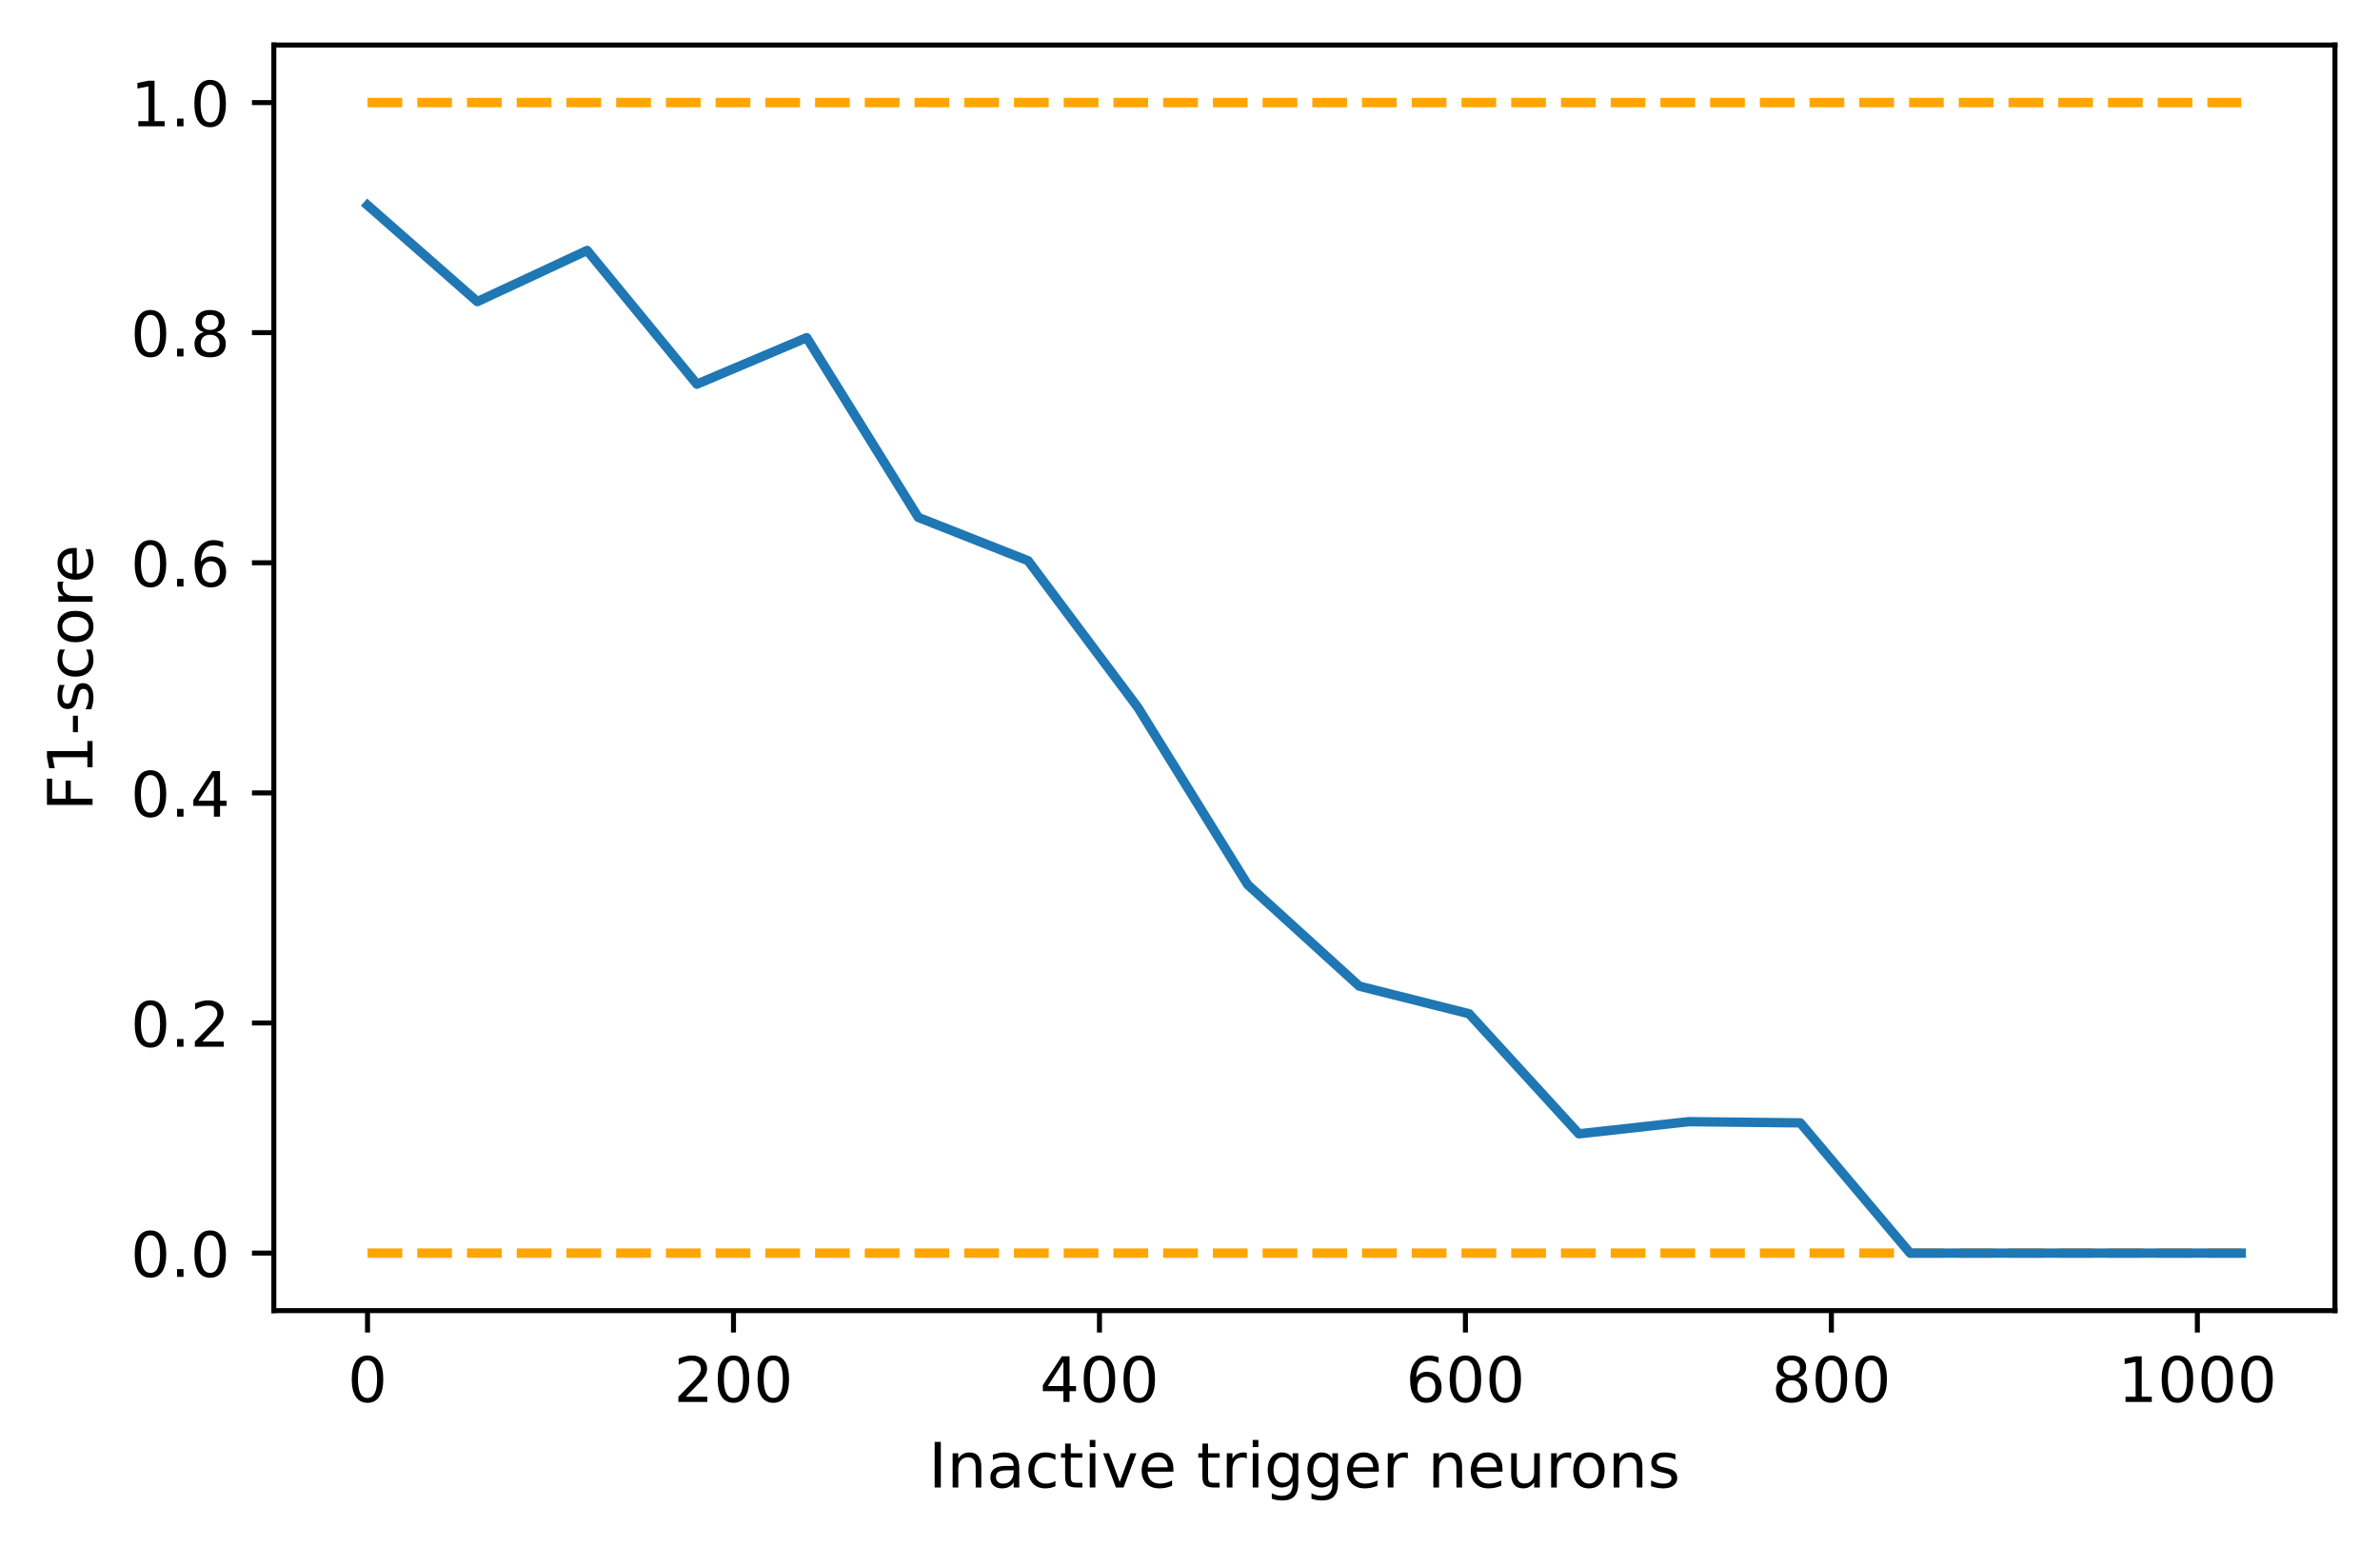
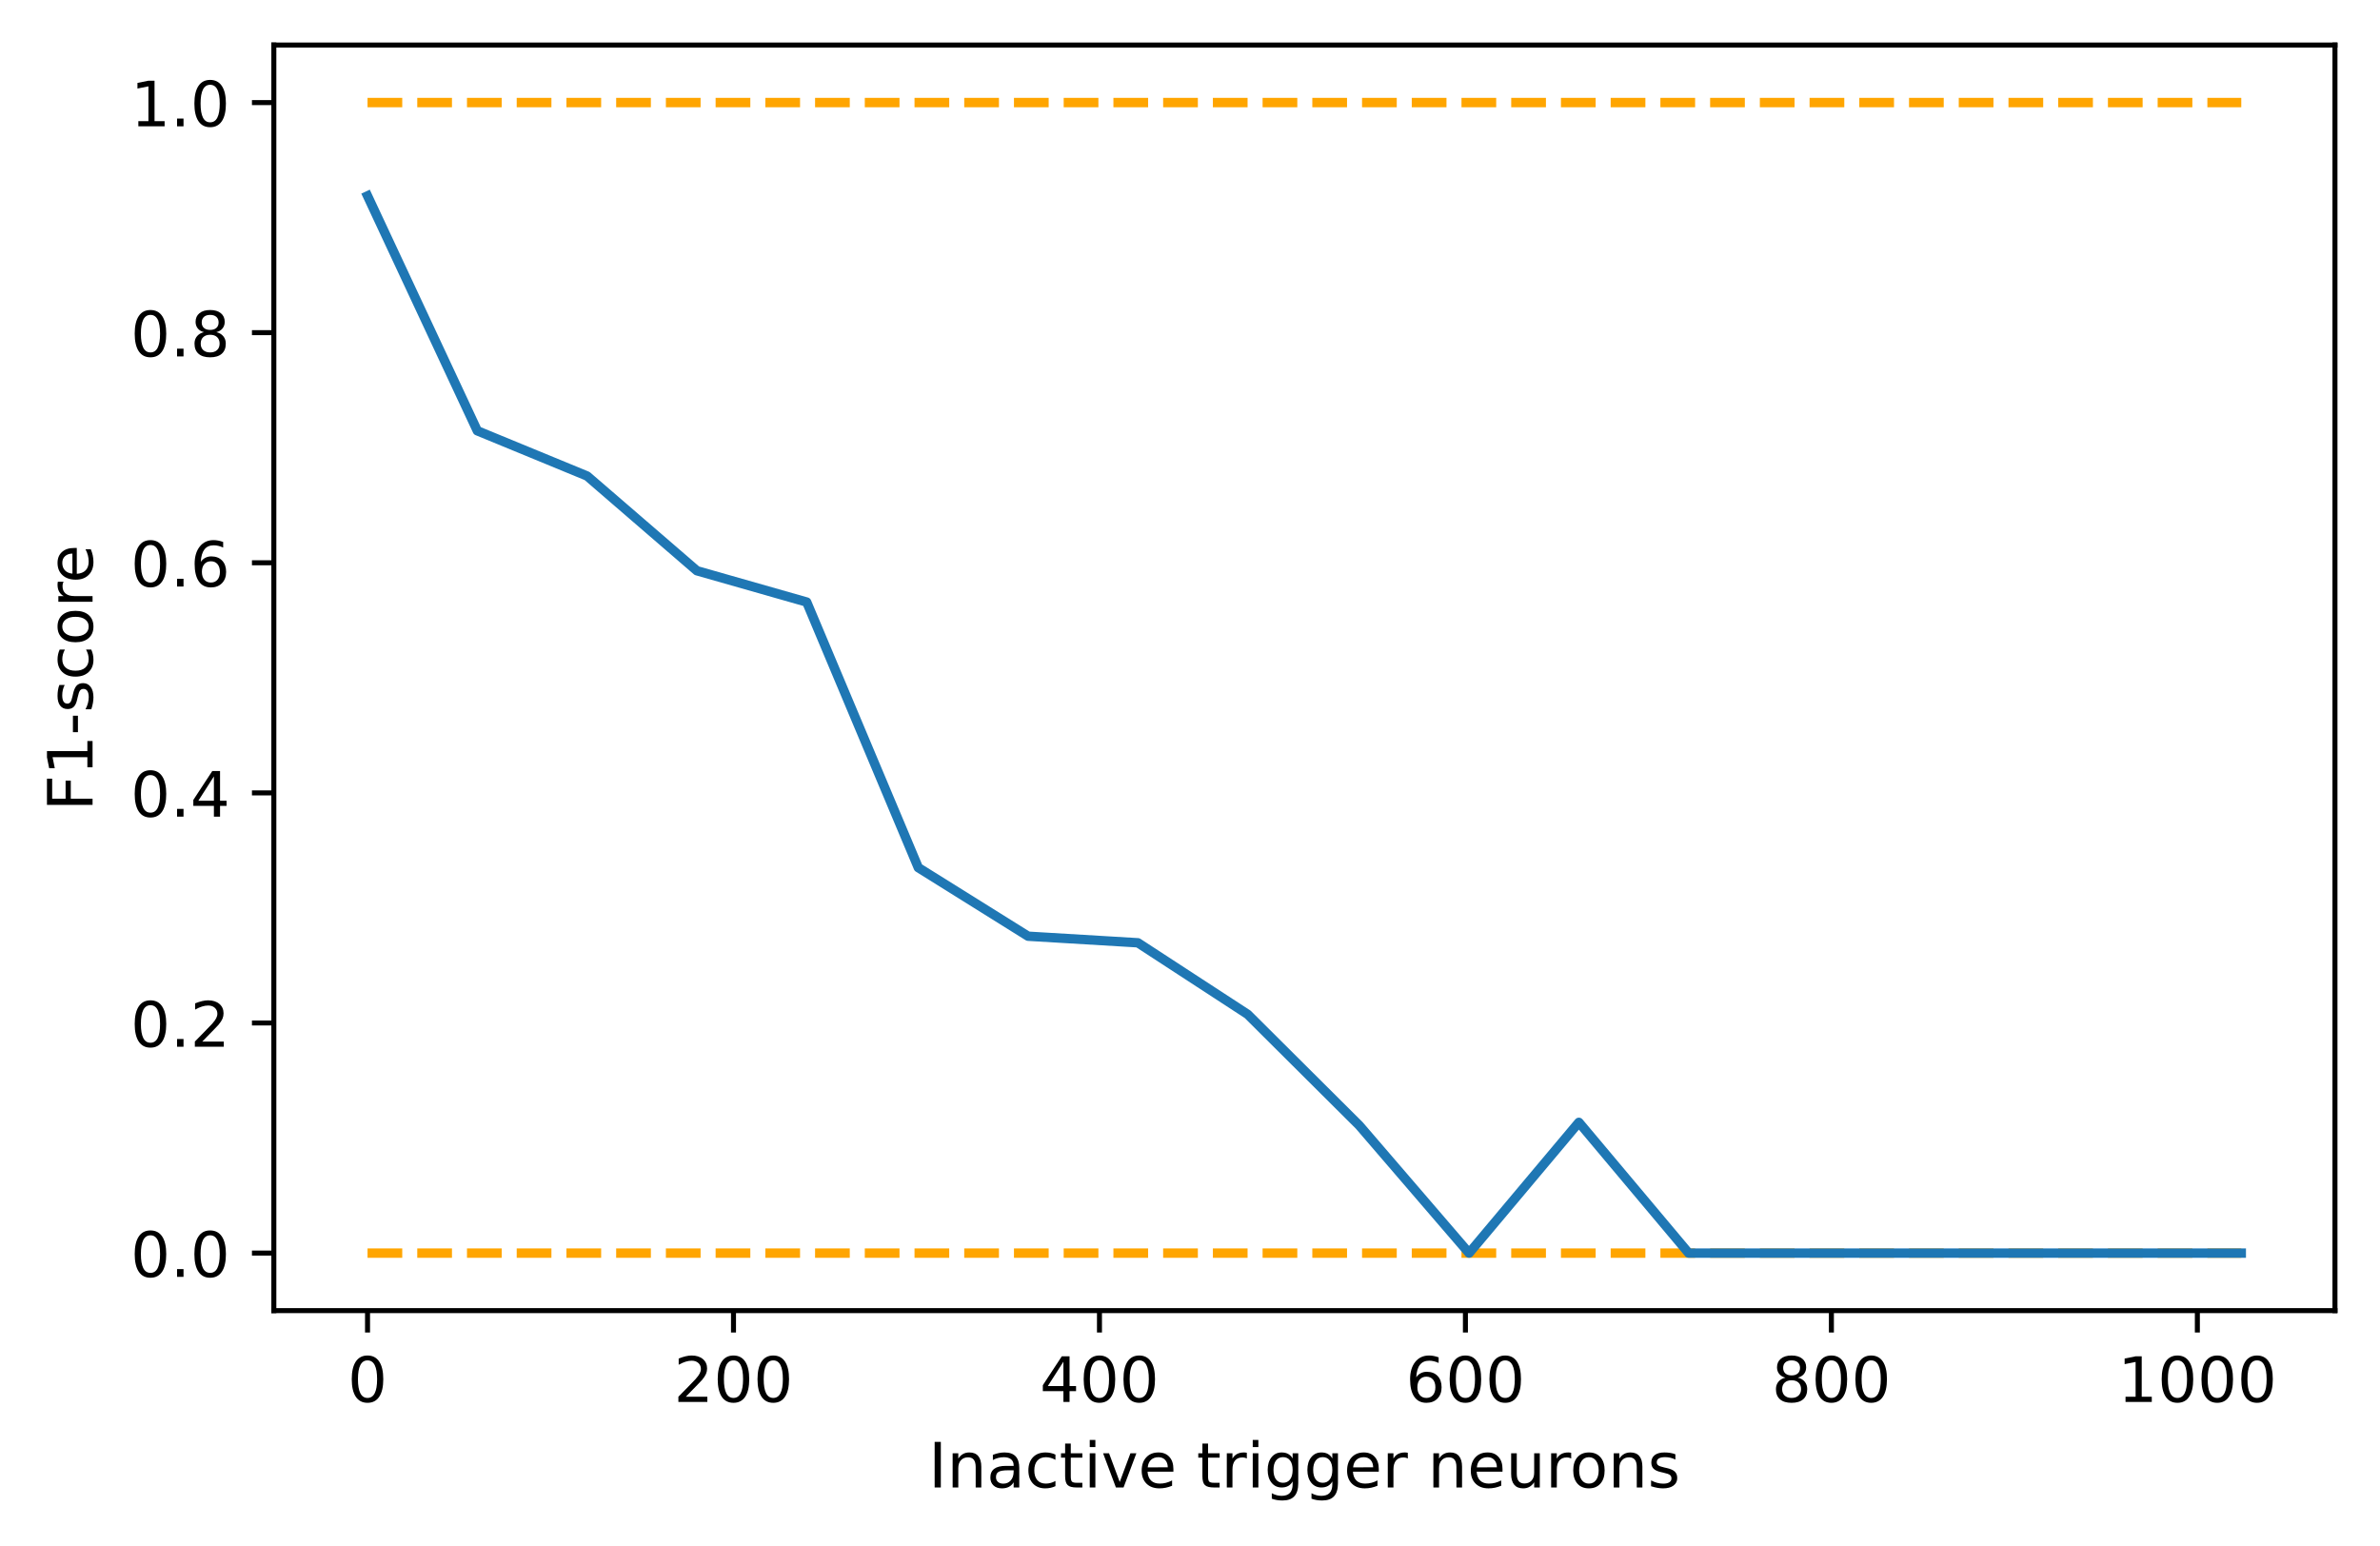
<svg xmlns="http://www.w3.org/2000/svg" xmlns:xlink="http://www.w3.org/1999/xlink" width="380.509pt" height="247.102pt" viewBox="0 0 380.509 247.102" version="1.1">
  <defs>
    <style type="text/css">*{stroke-linejoin: round; stroke-linecap: butt}</style>
  </defs>
  <g id="figure_1">
    <g id="patch_1">
      <path d="M 0 247.102  L 380.509 247.102  L 380.509 0  L 0 0  L 0 247.102  z " style="fill: none" />
    </g>
    <g id="axes_1">
      <g id="patch_2">
        <path d="M 43.781 209.545  L 373.309 209.545  L 373.309 7.2  L 43.781 7.2  L 43.781 209.545  z " style="fill: none" />
      </g>
      <g id="matplotlib.axis_1">
        <g id="xtick_1">
          <g id="line2d_1">
            <defs>
-               <path id="m3ae83a21a5" d="M 0 0  L 0 3.5  " style="stroke: #000000; stroke-width: 0.8" />
-             </defs>
-             <g>
-               <use xlink:href="#m3ae83a21a5" x="58.76" y="209.545" style="stroke: #000000; stroke-width: 0.8" />
+               <path id="m6bf813e096" d="M 0 0  L 0 3.5  " style="stroke: #000000; stroke-width: 0.8" />
+             </defs>
+             <g>
+               <use xlink:href="#m6bf813e096" x="58.76" y="209.545" style="stroke: #000000; stroke-width: 0.8" />
            </g>
          </g>
          <g id="text_1">
            <g transform="translate(55.57852 224.1437) scale(0.1 -0.1)">
              <defs>
                <path id="DejaVuSans-30" d="M 2034 4250  Q 1547 4250 1301 3770  Q 1056 3291 1056 2328  Q 1056 1369 1301 889  Q 1547 409 2034 409  Q 2525 409 2770 889  Q 3016 1369 3016 2328  Q 3016 3291 2770 3770  Q 2525 4250 2034 4250  z M 2034 4750  Q 2819 4750 3233 4129  Q 3647 3509 3647 2328  Q 3647 1150 3233 529  Q 2819 -91 2034 -91  Q 1250 -91 836 529  Q 422 1150 422 2328  Q 422 3509 836 4129  Q 1250 4750 2034 4750  z " transform="scale(0.015625)" />
              </defs>
              <use xlink:href="#DejaVuSans-30" />
            </g>
          </g>
        </g>
        <g id="xtick_2">
          <g id="line2d_2">
            <g>
-               <use xlink:href="#m3ae83a21a5" x="117.27" y="209.545" style="stroke: #000000; stroke-width: 0.8" />
+               <use xlink:href="#m6bf813e096" x="117.27" y="209.545" style="stroke: #000000; stroke-width: 0.8" />
            </g>
          </g>
          <g id="text_2">
            <g transform="translate(107.7259 224.1437) scale(0.1 -0.1)">
              <defs>
                <path id="DejaVuSans-32" d="M 1228 531  L 3431 531  L 3431 0  L 469 0  L 469 531  Q 828 903 1448 1529  Q 2069 2156 2228 2338  Q 2531 2678 2651 2914  Q 2772 3150 2772 3378  Q 2772 3750 2511 3984  Q 2250 4219 1831 4219  Q 1534 4219 1204 4116  Q 875 4013 500 3803  L 500 4441  Q 881 4594 1212 4672  Q 1544 4750 1819 4750  Q 2544 4750 2975 4387  Q 3406 4025 3406 3419  Q 3406 3131 3298 2873  Q 3191 2616 2906 2266  Q 2828 2175 2409 1742  Q 1991 1309 1228 531  z " transform="scale(0.015625)" />
              </defs>
              <use xlink:href="#DejaVuSans-32" />
              <use xlink:href="#DejaVuSans-30" transform="translate(63.62305 0)" />
              <use xlink:href="#DejaVuSans-30" transform="translate(127.2461 0)" />
            </g>
          </g>
        </g>
        <g id="xtick_3">
          <g id="line2d_3">
            <g>
-               <use xlink:href="#m3ae83a21a5" x="175.78" y="209.545" style="stroke: #000000; stroke-width: 0.8" />
+               <use xlink:href="#m6bf813e096" x="175.78" y="209.545" style="stroke: #000000; stroke-width: 0.8" />
            </g>
          </g>
          <g id="text_3">
            <g transform="translate(166.2358 224.1437) scale(0.1 -0.1)">
              <defs>
                <path id="DejaVuSans-34" d="M 2419 4116  L 825 1625  L 2419 1625  L 2419 4116  z M 2253 4666  L 3047 4666  L 3047 1625  L 3713 1625  L 3713 1100  L 3047 1100  L 3047 0  L 2419 0  L 2419 1100  L 313 1100  L 313 1709  L 2253 4666  z " transform="scale(0.015625)" />
              </defs>
              <use xlink:href="#DejaVuSans-34" />
              <use xlink:href="#DejaVuSans-30" transform="translate(63.62305 0)" />
              <use xlink:href="#DejaVuSans-30" transform="translate(127.2461 0)" />
            </g>
          </g>
        </g>
        <g id="xtick_4">
          <g id="line2d_4">
            <g>
-               <use xlink:href="#m3ae83a21a5" x="234.289" y="209.545" style="stroke: #000000; stroke-width: 0.8" />
+               <use xlink:href="#m6bf813e096" x="234.289" y="209.545" style="stroke: #000000; stroke-width: 0.8" />
            </g>
          </g>
          <g id="text_4">
            <g transform="translate(224.7456 224.1437) scale(0.1 -0.1)">
              <defs>
                <path id="DejaVuSans-36" d="M 2113 2584  Q 1688 2584 1439 2293  Q 1191 2003 1191 1497  Q 1191 994 1439 701  Q 1688 409 2113 409  Q 2538 409 2786 701  Q 3034 994 3034 1497  Q 3034 2003 2786 2293  Q 2538 2584 2113 2584  z M 3366 4563  L 3366 3988  Q 3128 4100 2886 4159  Q 2644 4219 2406 4219  Q 1781 4219 1451 3797  Q 1122 3375 1075 2522  Q 1259 2794 1537 2939  Q 1816 3084 2150 3084  Q 2853 3084 3261 2657  Q 3669 2231 3669 1497  Q 3669 778 3244 343  Q 2819 -91 2113 -91  Q 1303 -91 875 529  Q 447 1150 447 2328  Q 447 3434 972 4092  Q 1497 4750 2381 4750  Q 2619 4750 2861 4703  Q 3103 4656 3366 4563  z " transform="scale(0.015625)" />
              </defs>
              <use xlink:href="#DejaVuSans-36" />
              <use xlink:href="#DejaVuSans-30" transform="translate(63.62305 0)" />
              <use xlink:href="#DejaVuSans-30" transform="translate(127.2461 0)" />
            </g>
          </g>
        </g>
        <g id="xtick_5">
          <g id="line2d_5">
            <g>
-               <use xlink:href="#m3ae83a21a5" x="292.799" y="209.545" style="stroke: #000000; stroke-width: 0.8" />
+               <use xlink:href="#m6bf813e096" x="292.799" y="209.545" style="stroke: #000000; stroke-width: 0.8" />
            </g>
          </g>
          <g id="text_5">
            <g transform="translate(283.2555 224.1437) scale(0.1 -0.1)">
              <defs>
                <path id="DejaVuSans-38" d="M 2034 2216  Q 1584 2216 1326 1975  Q 1069 1734 1069 1313  Q 1069 891 1326 650  Q 1584 409 2034 409  Q 2484 409 2743 651  Q 3003 894 3003 1313  Q 3003 1734 2745 1975  Q 2488 2216 2034 2216  z M 1403 2484  Q 997 2584 770 2862  Q 544 3141 544 3541  Q 544 4100 942 4425  Q 1341 4750 2034 4750  Q 2731 4750 3128 4425  Q 3525 4100 3525 3541  Q 3525 3141 3298 2862  Q 3072 2584 2669 2484  Q 3125 2378 3379 2068  Q 3634 1759 3634 1313  Q 3634 634 3220 271  Q 2806 -91 2034 -91  Q 1263 -91 848 271  Q 434 634 434 1313  Q 434 1759 690 2068  Q 947 2378 1403 2484  z M 1172 3481  Q 1172 3119 1398 2916  Q 1625 2713 2034 2713  Q 2441 2713 2670 2916  Q 2900 3119 2900 3481  Q 2900 3844 2670 4047  Q 2441 4250 2034 4250  Q 1625 4250 1398 4047  Q 1172 3844 1172 3481  z " transform="scale(0.015625)" />
              </defs>
              <use xlink:href="#DejaVuSans-38" />
              <use xlink:href="#DejaVuSans-30" transform="translate(63.62305 0)" />
              <use xlink:href="#DejaVuSans-30" transform="translate(127.2461 0)" />
            </g>
          </g>
        </g>
        <g id="xtick_6">
          <g id="line2d_6">
            <g>
-               <use xlink:href="#m3ae83a21a5" x="351.309" y="209.545" style="stroke: #000000; stroke-width: 0.8" />
+               <use xlink:href="#m6bf813e096" x="351.309" y="209.545" style="stroke: #000000; stroke-width: 0.8" />
            </g>
          </g>
          <g id="text_6">
            <g transform="translate(338.5841 224.1437) scale(0.1 -0.1)">
              <defs>
                <path id="DejaVuSans-31" d="M 794 531  L 1825 531  L 1825 4091  L 703 3866  L 703 4441  L 1819 4666  L 2450 4666  L 2450 531  L 3481 531  L 3481 0  L 794 0  L 794 531  z " transform="scale(0.015625)" />
              </defs>
              <use xlink:href="#DejaVuSans-31" />
              <use xlink:href="#DejaVuSans-30" transform="translate(63.62305 0)" />
              <use xlink:href="#DejaVuSans-30" transform="translate(127.2461 0)" />
              <use xlink:href="#DejaVuSans-30" transform="translate(190.8691 0)" />
            </g>
          </g>
        </g>
        <g id="text_7">
          <g transform="translate(148.4497 237.8219) scale(0.1 -0.1)">
            <defs>
              <path id="DejaVuSans-49" d="M 628 4666  L 1259 4666  L 1259 0  L 628 0  L 628 4666  z " transform="scale(0.015625)" />
              <path id="DejaVuSans-6e" d="M 3513 2113  L 3513 0  L 2938 0  L 2938 2094  Q 2938 2591 2744 2837  Q 2550 3084 2163 3084  Q 1697 3084 1428 2787  Q 1159 2491 1159 1978  L 1159 0  L 581 0  L 581 3500  L 1159 3500  L 1159 2956  Q 1366 3272 1645 3428  Q 1925 3584 2291 3584  Q 2894 3584 3203 3211  Q 3513 2838 3513 2113  z " transform="scale(0.015625)" />
              <path id="DejaVuSans-61" d="M 2194 1759  Q 1497 1759 1228 1600  Q 959 1441 959 1056  Q 959 750 1161 570  Q 1363 391 1709 391  Q 2188 391 2477 730  Q 2766 1069 2766 1631  L 2766 1759  L 2194 1759  z M 3341 1997  L 3341 0  L 2766 0  L 2766 531  Q 2569 213 2275 61  Q 1981 -91 1556 -91  Q 1019 -91 701 211  Q 384 513 384 1019  Q 384 1609 779 1909  Q 1175 2209 1959 2209  L 2766 2209  L 2766 2266  Q 2766 2663 2505 2880  Q 2244 3097 1772 3097  Q 1472 3097 1187 3025  Q 903 2953 641 2809  L 641 3341  Q 956 3463 1253 3523  Q 1550 3584 1831 3584  Q 2591 3584 2966 3190  Q 3341 2797 3341 1997  z " transform="scale(0.015625)" />
              <path id="DejaVuSans-63" d="M 3122 3366  L 3122 2828  Q 2878 2963 2633 3030  Q 2388 3097 2138 3097  Q 1578 3097 1268 2742  Q 959 2388 959 1747  Q 959 1106 1268 751  Q 1578 397 2138 397  Q 2388 397 2633 464  Q 2878 531 3122 666  L 3122 134  Q 2881 22 2623 -34  Q 2366 -91 2075 -91  Q 1284 -91 818 406  Q 353 903 353 1747  Q 353 2603 823 3093  Q 1294 3584 2113 3584  Q 2378 3584 2631 3529  Q 2884 3475 3122 3366  z " transform="scale(0.015625)" />
              <path id="DejaVuSans-74" d="M 1172 4494  L 1172 3500  L 2356 3500  L 2356 3053  L 1172 3053  L 1172 1153  Q 1172 725 1289 603  Q 1406 481 1766 481  L 2356 481  L 2356 0  L 1766 0  Q 1100 0 847 248  Q 594 497 594 1153  L 594 3053  L 172 3053  L 172 3500  L 594 3500  L 594 4494  L 1172 4494  z " transform="scale(0.015625)" />
              <path id="DejaVuSans-69" d="M 603 3500  L 1178 3500  L 1178 0  L 603 0  L 603 3500  z M 603 4863  L 1178 4863  L 1178 4134  L 603 4134  L 603 4863  z " transform="scale(0.015625)" />
              <path id="DejaVuSans-76" d="M 191 3500  L 800 3500  L 1894 563  L 2988 3500  L 3597 3500  L 2284 0  L 1503 0  L 191 3500  z " transform="scale(0.015625)" />
              <path id="DejaVuSans-65" d="M 3597 1894  L 3597 1613  L 953 1613  Q 991 1019 1311 708  Q 1631 397 2203 397  Q 2534 397 2845 478  Q 3156 559 3463 722  L 3463 178  Q 3153 47 2828 -22  Q 2503 -91 2169 -91  Q 1331 -91 842 396  Q 353 884 353 1716  Q 353 2575 817 3079  Q 1281 3584 2069 3584  Q 2775 3584 3186 3129  Q 3597 2675 3597 1894  z M 3022 2063  Q 3016 2534 2758 2815  Q 2500 3097 2075 3097  Q 1594 3097 1305 2825  Q 1016 2553 972 2059  L 3022 2063  z " transform="scale(0.015625)" />
              <path id="DejaVuSans-20" transform="scale(0.015625)" />
              <path id="DejaVuSans-72" d="M 2631 2963  Q 2534 3019 2420 3045  Q 2306 3072 2169 3072  Q 1681 3072 1420 2755  Q 1159 2438 1159 1844  L 1159 0  L 581 0  L 581 3500  L 1159 3500  L 1159 2956  Q 1341 3275 1631 3429  Q 1922 3584 2338 3584  Q 2397 3584 2469 3576  Q 2541 3569 2628 3553  L 2631 2963  z " transform="scale(0.015625)" />
              <path id="DejaVuSans-67" d="M 2906 1791  Q 2906 2416 2648 2759  Q 2391 3103 1925 3103  Q 1463 3103 1205 2759  Q 947 2416 947 1791  Q 947 1169 1205 825  Q 1463 481 1925 481  Q 2391 481 2648 825  Q 2906 1169 2906 1791  z M 3481 434  Q 3481 -459 3084 -895  Q 2688 -1331 1869 -1331  Q 1566 -1331 1297 -1286  Q 1028 -1241 775 -1147  L 775 -588  Q 1028 -725 1275 -790  Q 1522 -856 1778 -856  Q 2344 -856 2625 -561  Q 2906 -266 2906 331  L 2906 616  Q 2728 306 2450 153  Q 2172 0 1784 0  Q 1141 0 747 490  Q 353 981 353 1791  Q 353 2603 747 3093  Q 1141 3584 1784 3584  Q 2172 3584 2450 3431  Q 2728 3278 2906 2969  L 2906 3500  L 3481 3500  L 3481 434  z " transform="scale(0.015625)" />
              <path id="DejaVuSans-75" d="M 544 1381  L 544 3500  L 1119 3500  L 1119 1403  Q 1119 906 1312 657  Q 1506 409 1894 409  Q 2359 409 2629 706  Q 2900 1003 2900 1516  L 2900 3500  L 3475 3500  L 3475 0  L 2900 0  L 2900 538  Q 2691 219 2414 64  Q 2138 -91 1772 -91  Q 1169 -91 856 284  Q 544 659 544 1381  z M 1991 3584  L 1991 3584  z " transform="scale(0.015625)" />
              <path id="DejaVuSans-6f" d="M 1959 3097  Q 1497 3097 1228 2736  Q 959 2375 959 1747  Q 959 1119 1226 758  Q 1494 397 1959 397  Q 2419 397 2687 759  Q 2956 1122 2956 1747  Q 2956 2369 2687 2733  Q 2419 3097 1959 3097  z M 1959 3584  Q 2709 3584 3137 3096  Q 3566 2609 3566 1747  Q 3566 888 3137 398  Q 2709 -91 1959 -91  Q 1206 -91 779 398  Q 353 888 353 1747  Q 353 2609 779 3096  Q 1206 3584 1959 3584  z " transform="scale(0.015625)" />
              <path id="DejaVuSans-73" d="M 2834 3397  L 2834 2853  Q 2591 2978 2328 3040  Q 2066 3103 1784 3103  Q 1356 3103 1142 2972  Q 928 2841 928 2578  Q 928 2378 1081 2264  Q 1234 2150 1697 2047  L 1894 2003  Q 2506 1872 2764 1633  Q 3022 1394 3022 966  Q 3022 478 2636 193  Q 2250 -91 1575 -91  Q 1294 -91 989 -36  Q 684 19 347 128  L 347 722  Q 666 556 975 473  Q 1284 391 1588 391  Q 1994 391 2212 530  Q 2431 669 2431 922  Q 2431 1156 2273 1281  Q 2116 1406 1581 1522  L 1381 1569  Q 847 1681 609 1914  Q 372 2147 372 2553  Q 372 3047 722 3315  Q 1072 3584 1716 3584  Q 2034 3584 2315 3537  Q 2597 3491 2834 3397  z " transform="scale(0.015625)" />
            </defs>
            <use xlink:href="#DejaVuSans-49" />
            <use xlink:href="#DejaVuSans-6e" transform="translate(29.49219 0)" />
            <use xlink:href="#DejaVuSans-61" transform="translate(92.87109 0)" />
            <use xlink:href="#DejaVuSans-63" transform="translate(154.1504 0)" />
            <use xlink:href="#DejaVuSans-74" transform="translate(209.1309 0)" />
            <use xlink:href="#DejaVuSans-69" transform="translate(248.3398 0)" />
            <use xlink:href="#DejaVuSans-76" transform="translate(276.123 0)" />
            <use xlink:href="#DejaVuSans-65" transform="translate(335.3027 0)" />
            <use xlink:href="#DejaVuSans-20" transform="translate(396.8262 0)" />
            <use xlink:href="#DejaVuSans-74" transform="translate(428.6133 0)" />
            <use xlink:href="#DejaVuSans-72" transform="translate(467.8223 0)" />
            <use xlink:href="#DejaVuSans-69" transform="translate(508.9355 0)" />
            <use xlink:href="#DejaVuSans-67" transform="translate(536.7188 0)" />
            <use xlink:href="#DejaVuSans-67" transform="translate(600.1953 0)" />
            <use xlink:href="#DejaVuSans-65" transform="translate(663.6719 0)" />
            <use xlink:href="#DejaVuSans-72" transform="translate(725.1953 0)" />
            <use xlink:href="#DejaVuSans-20" transform="translate(766.3086 0)" />
            <use xlink:href="#DejaVuSans-6e" transform="translate(798.0957 0)" />
            <use xlink:href="#DejaVuSans-65" transform="translate(861.4746 0)" />
            <use xlink:href="#DejaVuSans-75" transform="translate(922.998 0)" />
            <use xlink:href="#DejaVuSans-72" transform="translate(986.377 0)" />
            <use xlink:href="#DejaVuSans-6f" transform="translate(1025.24 0)" />
            <use xlink:href="#DejaVuSans-6e" transform="translate(1086.422 0)" />
            <use xlink:href="#DejaVuSans-73" transform="translate(1149.801 0)" />
          </g>
        </g>
      </g>
      <g id="matplotlib.axis_2">
        <g id="ytick_1">
          <g id="line2d_7">
            <defs>
-               <path id="mb0592df465" d="M 0 0  L -3.5 0  " style="stroke: #000000; stroke-width: 0.8" />
-             </defs>
-             <g>
-               <use xlink:href="#mb0592df465" x="43.781" y="200.348" style="stroke: #000000; stroke-width: 0.8" />
+               <path id="mbf1fac0e69" d="M 0 0  L -3.5 0  " style="stroke: #000000; stroke-width: 0.8" />
+             </defs>
+             <g>
+               <use xlink:href="#mbf1fac0e69" x="43.781" y="200.348" style="stroke: #000000; stroke-width: 0.8" />
            </g>
          </g>
          <g id="text_8">
            <g transform="translate(20.87813 204.147) scale(0.1 -0.1)">
              <defs>
                <path id="DejaVuSans-2e" d="M 684 794  L 1344 794  L 1344 0  L 684 0  L 684 794  z " transform="scale(0.015625)" />
              </defs>
              <use xlink:href="#DejaVuSans-30" />
              <use xlink:href="#DejaVuSans-2e" transform="translate(63.62305 0)" />
              <use xlink:href="#DejaVuSans-30" transform="translate(95.41016 0)" />
            </g>
          </g>
        </g>
        <g id="ytick_2">
          <g id="line2d_8">
            <g>
-               <use xlink:href="#mb0592df465" x="43.781" y="163.558" style="stroke: #000000; stroke-width: 0.8" />
+               <use xlink:href="#mbf1fac0e69" x="43.781" y="163.558" style="stroke: #000000; stroke-width: 0.8" />
            </g>
          </g>
          <g id="text_9">
            <g transform="translate(20.87813 167.357) scale(0.1 -0.1)">
              <use xlink:href="#DejaVuSans-30" />
              <use xlink:href="#DejaVuSans-2e" transform="translate(63.62305 0)" />
              <use xlink:href="#DejaVuSans-32" transform="translate(95.41016 0)" />
            </g>
          </g>
        </g>
        <g id="ytick_3">
          <g id="line2d_9">
            <g>
-               <use xlink:href="#mb0592df465" x="43.781" y="126.768" style="stroke: #000000; stroke-width: 0.8" />
+               <use xlink:href="#mbf1fac0e69" x="43.781" y="126.768" style="stroke: #000000; stroke-width: 0.8" />
            </g>
          </g>
          <g id="text_10">
            <g transform="translate(20.87813 130.5669) scale(0.1 -0.1)">
              <use xlink:href="#DejaVuSans-30" />
              <use xlink:href="#DejaVuSans-2e" transform="translate(63.62305 0)" />
              <use xlink:href="#DejaVuSans-34" transform="translate(95.41016 0)" />
            </g>
          </g>
        </g>
        <g id="ytick_4">
          <g id="line2d_10">
            <g>
-               <use xlink:href="#mb0592df465" x="43.781" y="89.978" style="stroke: #000000; stroke-width: 0.8" />
+               <use xlink:href="#mbf1fac0e69" x="43.781" y="89.978" style="stroke: #000000; stroke-width: 0.8" />
            </g>
          </g>
          <g id="text_11">
            <g transform="translate(20.87813 93.77684) scale(0.1 -0.1)">
              <use xlink:href="#DejaVuSans-30" />
              <use xlink:href="#DejaVuSans-2e" transform="translate(63.62305 0)" />
              <use xlink:href="#DejaVuSans-36" transform="translate(95.41016 0)" />
            </g>
          </g>
        </g>
        <g id="ytick_5">
          <g id="line2d_11">
            <g>
-               <use xlink:href="#mb0592df465" x="43.781" y="53.188" style="stroke: #000000; stroke-width: 0.8" />
+               <use xlink:href="#mbf1fac0e69" x="43.781" y="53.188" style="stroke: #000000; stroke-width: 0.8" />
            </g>
          </g>
          <g id="text_12">
            <g transform="translate(20.87813 56.98679) scale(0.1 -0.1)">
              <use xlink:href="#DejaVuSans-30" />
              <use xlink:href="#DejaVuSans-2e" transform="translate(63.62305 0)" />
              <use xlink:href="#DejaVuSans-38" transform="translate(95.41016 0)" />
            </g>
          </g>
        </g>
        <g id="ytick_6">
          <g id="line2d_12">
            <g>
-               <use xlink:href="#mb0592df465" x="43.781" y="16.398" style="stroke: #000000; stroke-width: 0.8" />
+               <use xlink:href="#mbf1fac0e69" x="43.781" y="16.398" style="stroke: #000000; stroke-width: 0.8" />
            </g>
          </g>
          <g id="text_13">
            <g transform="translate(20.87813 20.19673) scale(0.1 -0.1)">
              <use xlink:href="#DejaVuSans-31" />
              <use xlink:href="#DejaVuSans-2e" transform="translate(63.62305 0)" />
              <use xlink:href="#DejaVuSans-30" transform="translate(95.41016 0)" />
            </g>
          </g>
        </g>
        <g id="text_14">
          <g transform="translate(14.79844 129.6664) rotate(-90) scale(0.1 -0.1)">
            <defs>
              <path id="DejaVuSans-46" d="M 628 4666  L 3309 4666  L 3309 4134  L 1259 4134  L 1259 2759  L 3109 2759  L 3109 2228  L 1259 2228  L 1259 0  L 628 0  L 628 4666  z " transform="scale(0.015625)" />
              <path id="DejaVuSans-2d" d="M 313 2009  L 1997 2009  L 1997 1497  L 313 1497  L 313 2009  z " transform="scale(0.015625)" />
            </defs>
            <use xlink:href="#DejaVuSans-46" />
            <use xlink:href="#DejaVuSans-31" transform="translate(57.51953 0)" />
            <use xlink:href="#DejaVuSans-2d" transform="translate(121.1426 0)" />
            <use xlink:href="#DejaVuSans-73" transform="translate(157.2266 0)" />
            <use xlink:href="#DejaVuSans-63" transform="translate(209.3262 0)" />
            <use xlink:href="#DejaVuSans-6f" transform="translate(264.3066 0)" />
            <use xlink:href="#DejaVuSans-72" transform="translate(325.4883 0)" />
            <use xlink:href="#DejaVuSans-65" transform="translate(364.3516 0)" />
          </g>
        </g>
      </g>
      <g id="LineCollection_1">
-         <path d="M 58.76 200.348  L 358.33 200.348  " clip-path="url(#pb5d0d42dd2)" style="fill: none; stroke-dasharray: 5.55,2.4; stroke-dashoffset: 0; stroke: #ffa500; stroke-width: 1.5" />
-         <path d="M 58.76 16.398  L 358.33 16.398  " clip-path="url(#pb5d0d42dd2)" style="fill: none; stroke-dasharray: 5.55,2.4; stroke-dashoffset: 0; stroke: #ffa500; stroke-width: 1.5" />
+         <path d="M 58.76 200.348  L 358.33 200.348  " clip-path="url(#pa32be29ba0)" style="fill: none; stroke-dasharray: 5.55,2.4; stroke-dashoffset: 0; stroke: #ffa500; stroke-width: 1.5" />
+         <path d="M 58.76 16.398  L 358.33 16.398  " clip-path="url(#pa32be29ba0)" style="fill: none; stroke-dasharray: 5.55,2.4; stroke-dashoffset: 0; stroke: #ffa500; stroke-width: 1.5" />
      </g>
      <g id="line2d_13">
-         <path d="M 58.76 32.813  L 76.313 48.223  L 93.866 40.042  L 111.419 61.42  L 128.972 53.985  L 146.817 82.723  L 164.37 89.651  L 181.923 113.114  L 199.476 141.447  L 217.322 157.67  L 234.874 162.081  L 252.427 181.279  L 269.98 179.336  L 287.826 179.528  L 305.379 200.348  L 322.932 200.348  L 340.485 200.348  L 358.33 200.348  " clip-path="url(#pb5d0d42dd2)" style="fill: none; stroke: #1f77b4; stroke-width: 1.5; stroke-linecap: square" />
+         <path d="M 58.76 31.318  L 76.313 68.877  L 93.866 76.106  L 111.419 91.253  L 128.972 96.257  L 146.817 138.721  L 164.37 149.684  L 181.923 150.735  L 199.476 162.175  L 217.322 179.943  L 234.874 200.348  L 252.427 179.443  L 269.98 200.348  L 287.826 200.348  L 305.379 200.348  L 322.932 200.348  L 340.485 200.348  L 358.33 200.348  " clip-path="url(#pa32be29ba0)" style="fill: none; stroke: #1f77b4; stroke-width: 1.5; stroke-linecap: square" />
      </g>
      <g id="patch_3">
        <path d="M 43.781 209.545  L 43.781 7.2  " style="fill: none; stroke: #000000; stroke-width: 0.8; stroke-linejoin: miter; stroke-linecap: square" />
      </g>
      <g id="patch_4">
        <path d="M 373.309 209.545  L 373.309 7.2  " style="fill: none; stroke: #000000; stroke-width: 0.8; stroke-linejoin: miter; stroke-linecap: square" />
      </g>
      <g id="patch_5">
        <path d="M 43.781 209.545  L 373.309 209.545  " style="fill: none; stroke: #000000; stroke-width: 0.8; stroke-linejoin: miter; stroke-linecap: square" />
      </g>
      <g id="patch_6">
        <path d="M 43.781 7.2  L 373.309 7.2  " style="fill: none; stroke: #000000; stroke-width: 0.8; stroke-linejoin: miter; stroke-linecap: square" />
      </g>
    </g>
  </g>
  <defs>
-     <clipPath id="pb5d0d42dd2">
+     <clipPath id="pa32be29ba0">
      <rect x="43.781" y="7.2" width="329.528" height="202.345" />
    </clipPath>
  </defs>
</svg>
